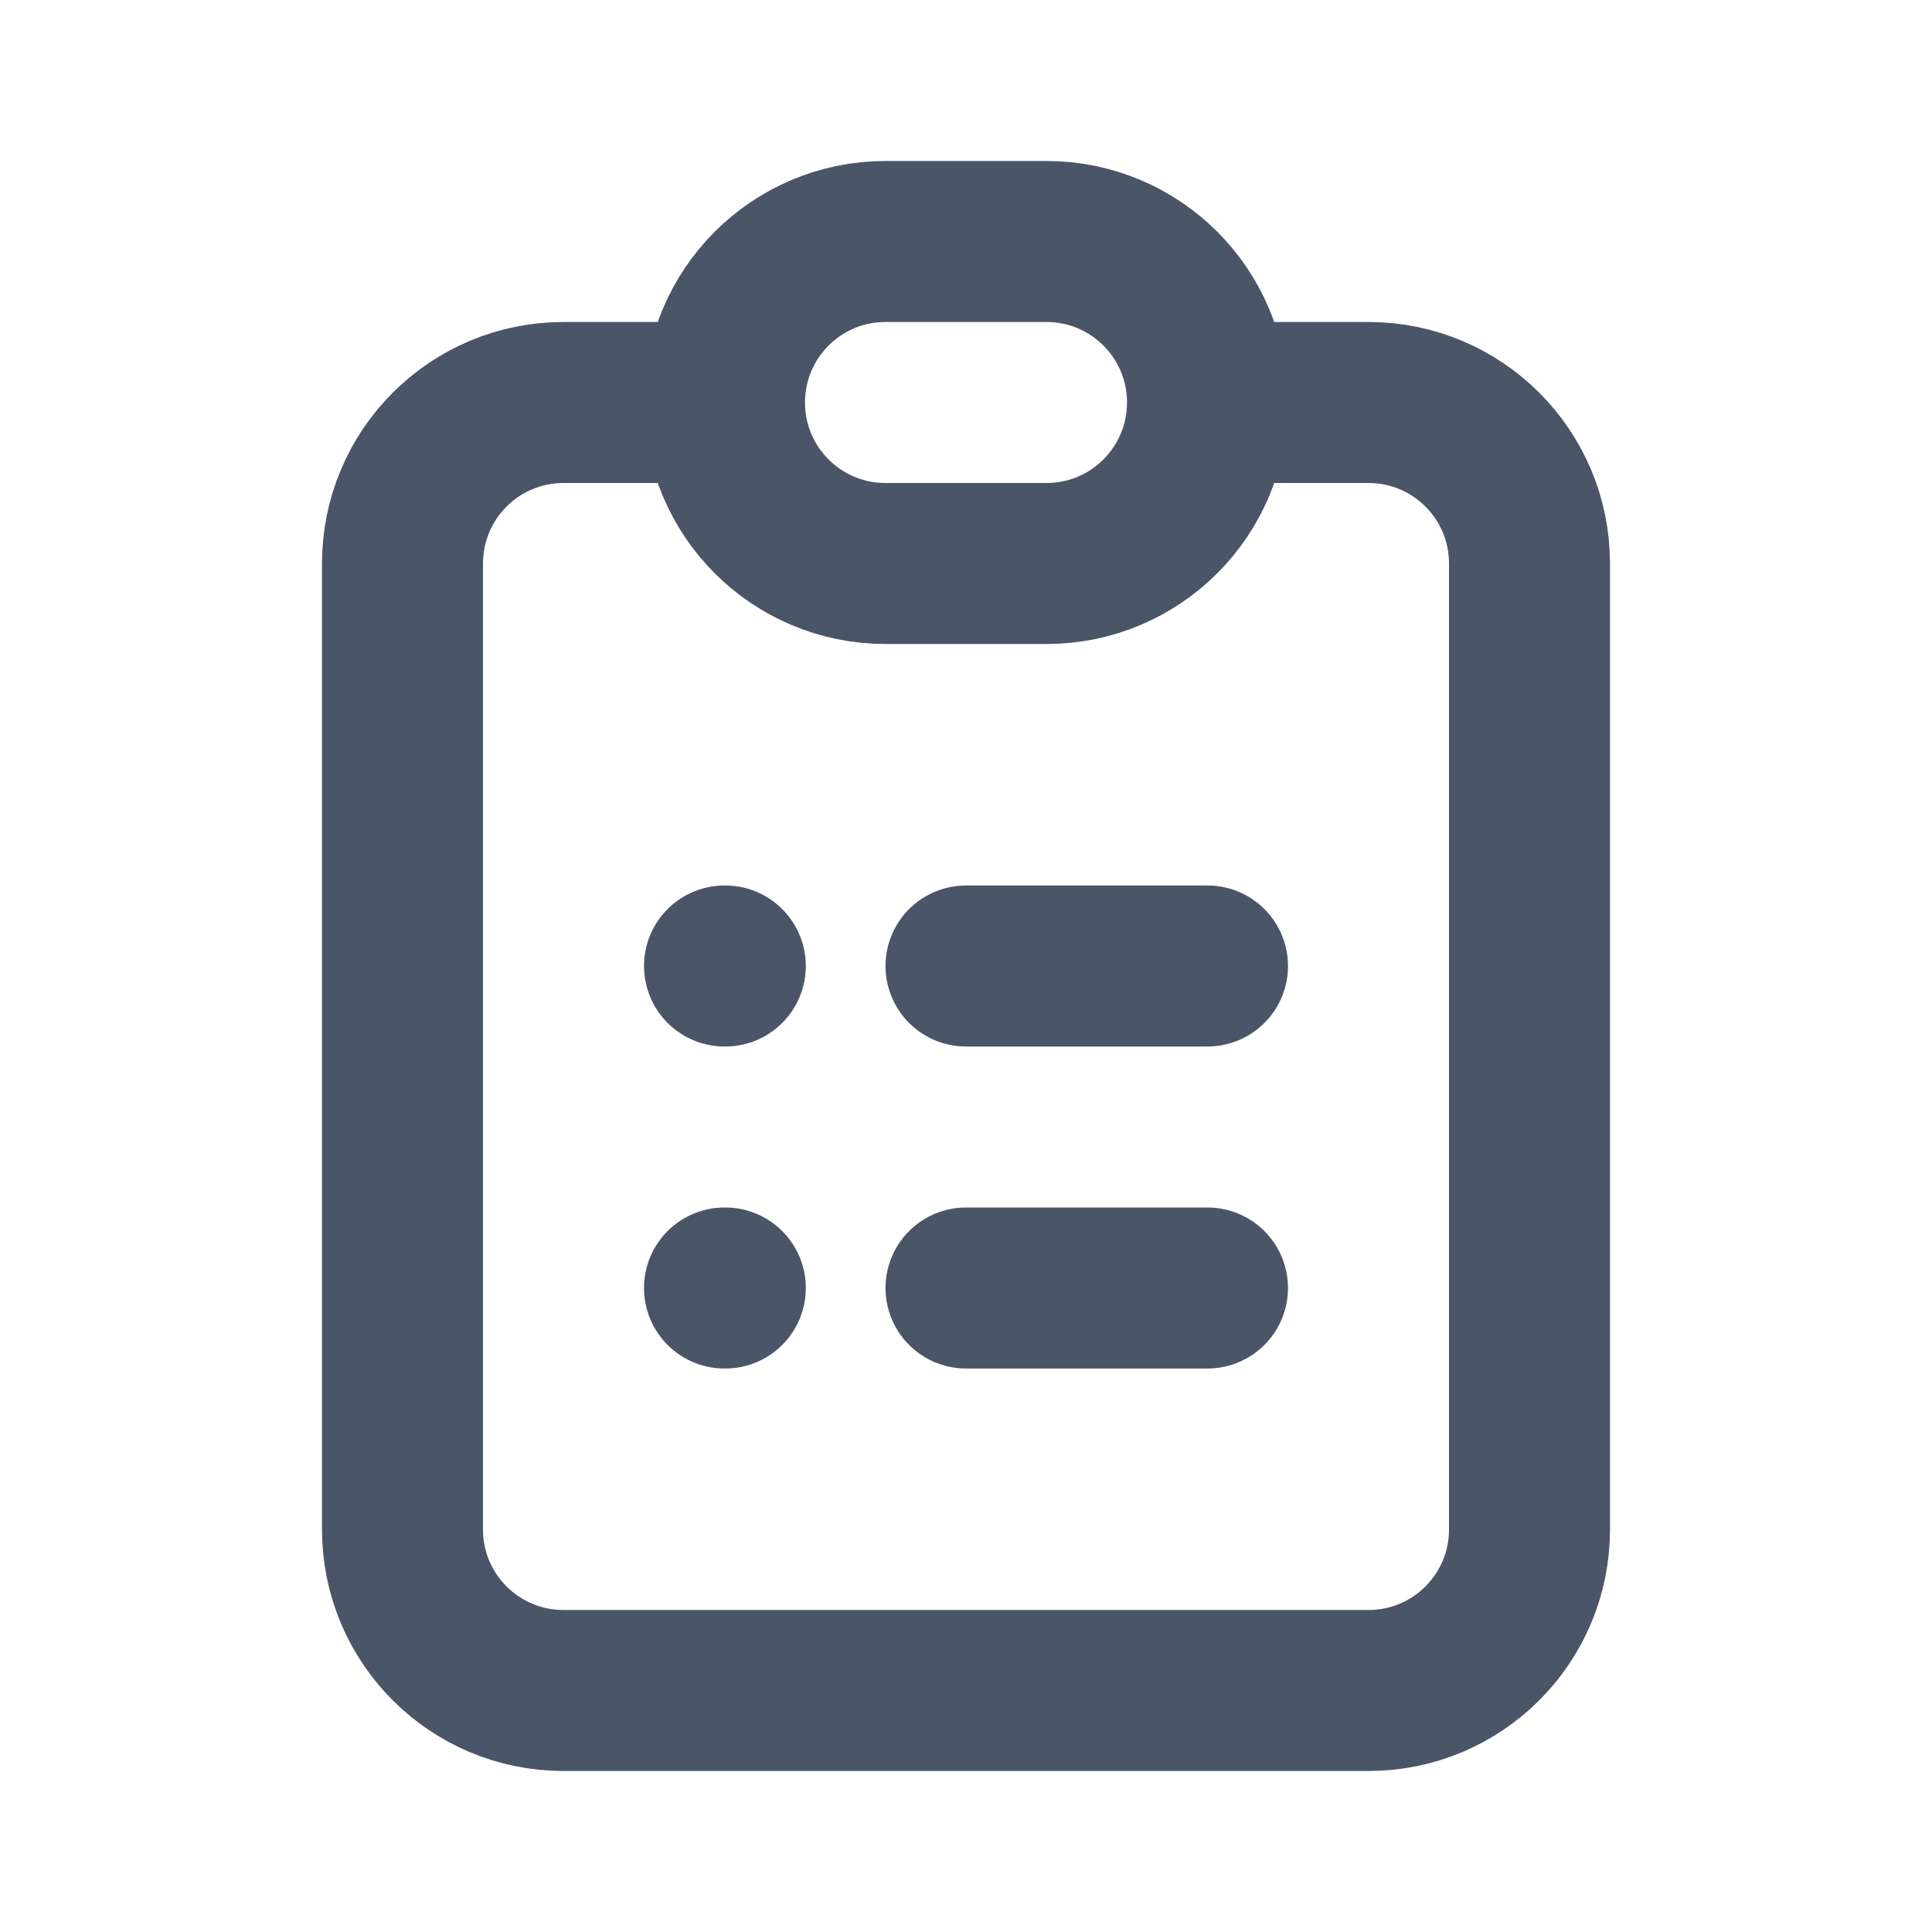
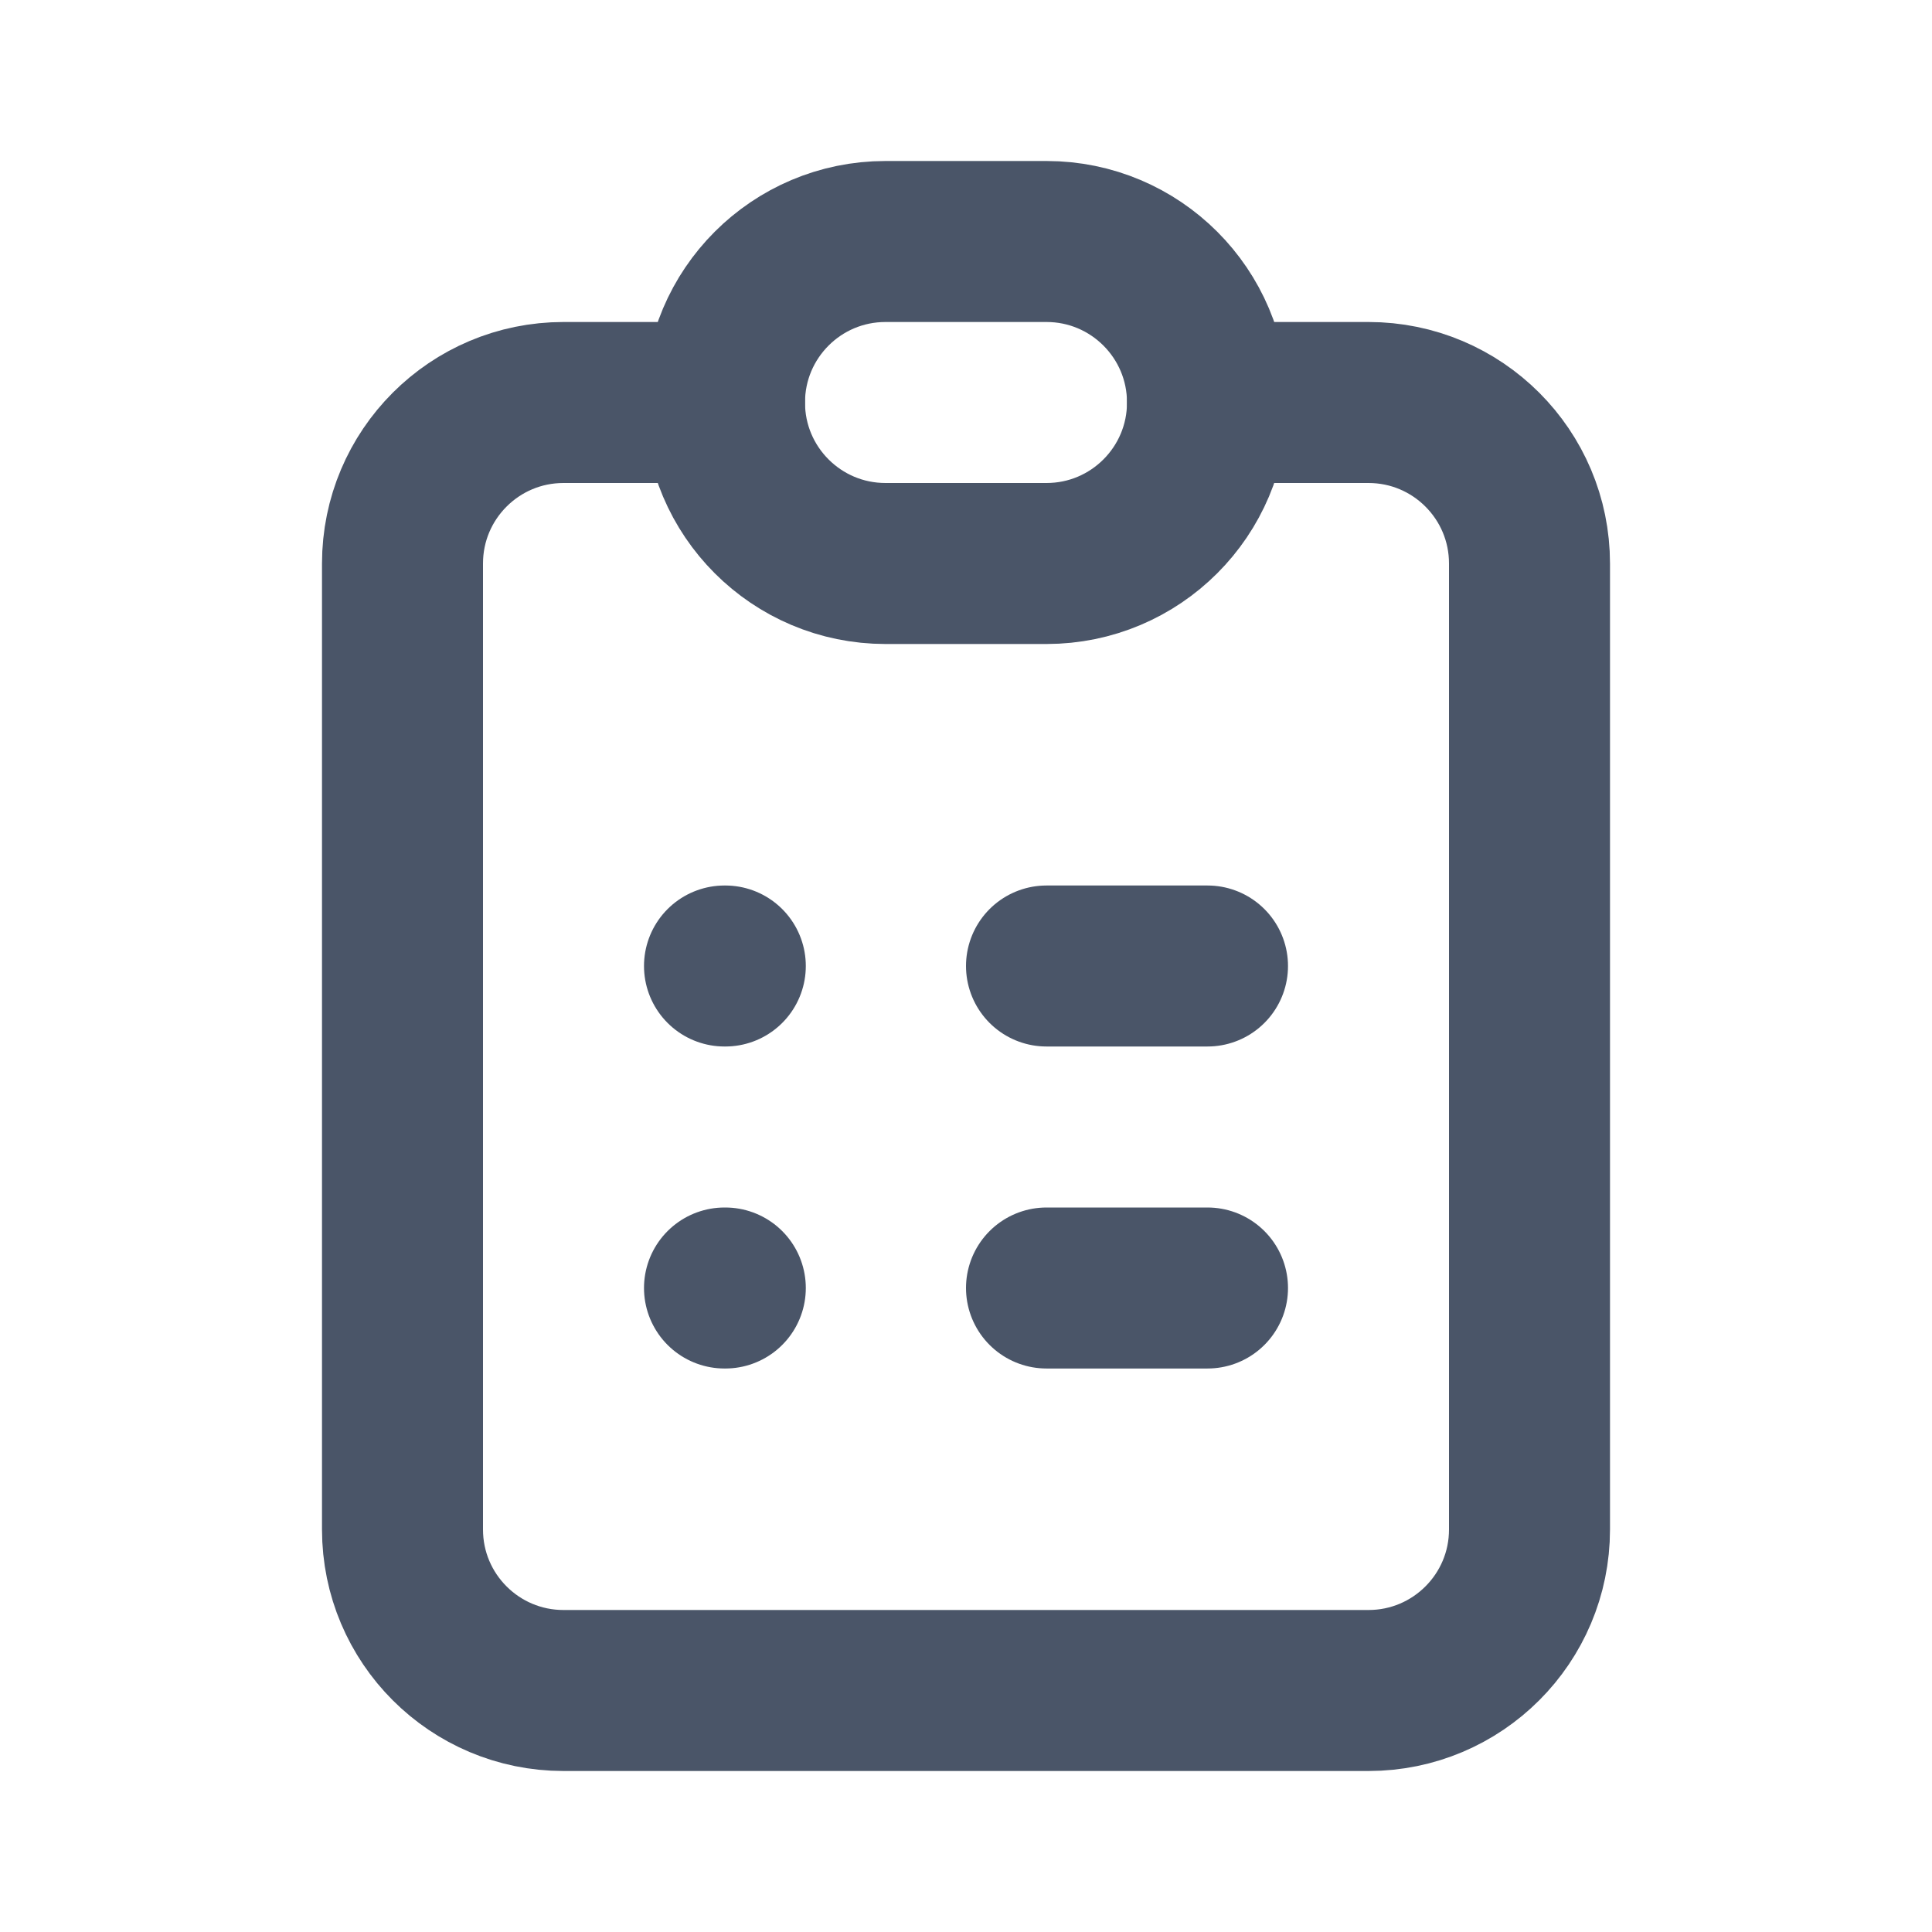
- <svg xmlns="http://www.w3.org/2000/svg" width="24" height="24" viewBox="0 0 24 24" fill="none">
-   <path d="M9 5H7C5.895 5 5 5.895 5 7V19C5 20.105 5.895 21 7 21H17C18.105 21 19 20.105 19 19V7C19 5.895 18.105 5 17 5H15M9 5C9 6.105 9.895 7 11 7H13C14.105 7 15 6.105 15 5M9 5C9 3.895 9.895 3 11 3H13C14.105 3 15 3.895 15 5M12 12H15M12 16H15M9 12H9.01M9 16H9.01" stroke="#4A5568" stroke-width="2" stroke-linecap="round" stroke-linejoin="round" />
+ <svg xmlns="http://www.w3.org/2000/svg" class="icon icon-tabler icon-tabler-clipboard-list" width="24" height="24" viewBox="0 0 24 24" stroke-width="2" stroke="#4A5568" fill="none" stroke-linecap="round" stroke-linejoin="round">
+   <path stroke="none" d="M0 0h24v24H0z" />
+   <path d="M9 5H7a2 2 0 0 0 -2 2v12a2 2 0 0 0 2 2h10a2 2 0 0 0 2 -2V7a2 2 0 0 0 -2 -2h-2" />
+   <rect x="9" y="3" width="6" height="4" rx="2" />
+   <line x1="9" y1="12" x2="9.01" y2="12" />
+   <line x1="13" y1="12" x2="15" y2="12" />
+   <line x1="9" y1="16" x2="9.01" y2="16" />
+   <line x1="13" y1="16" x2="15" y2="16" />
</svg>
